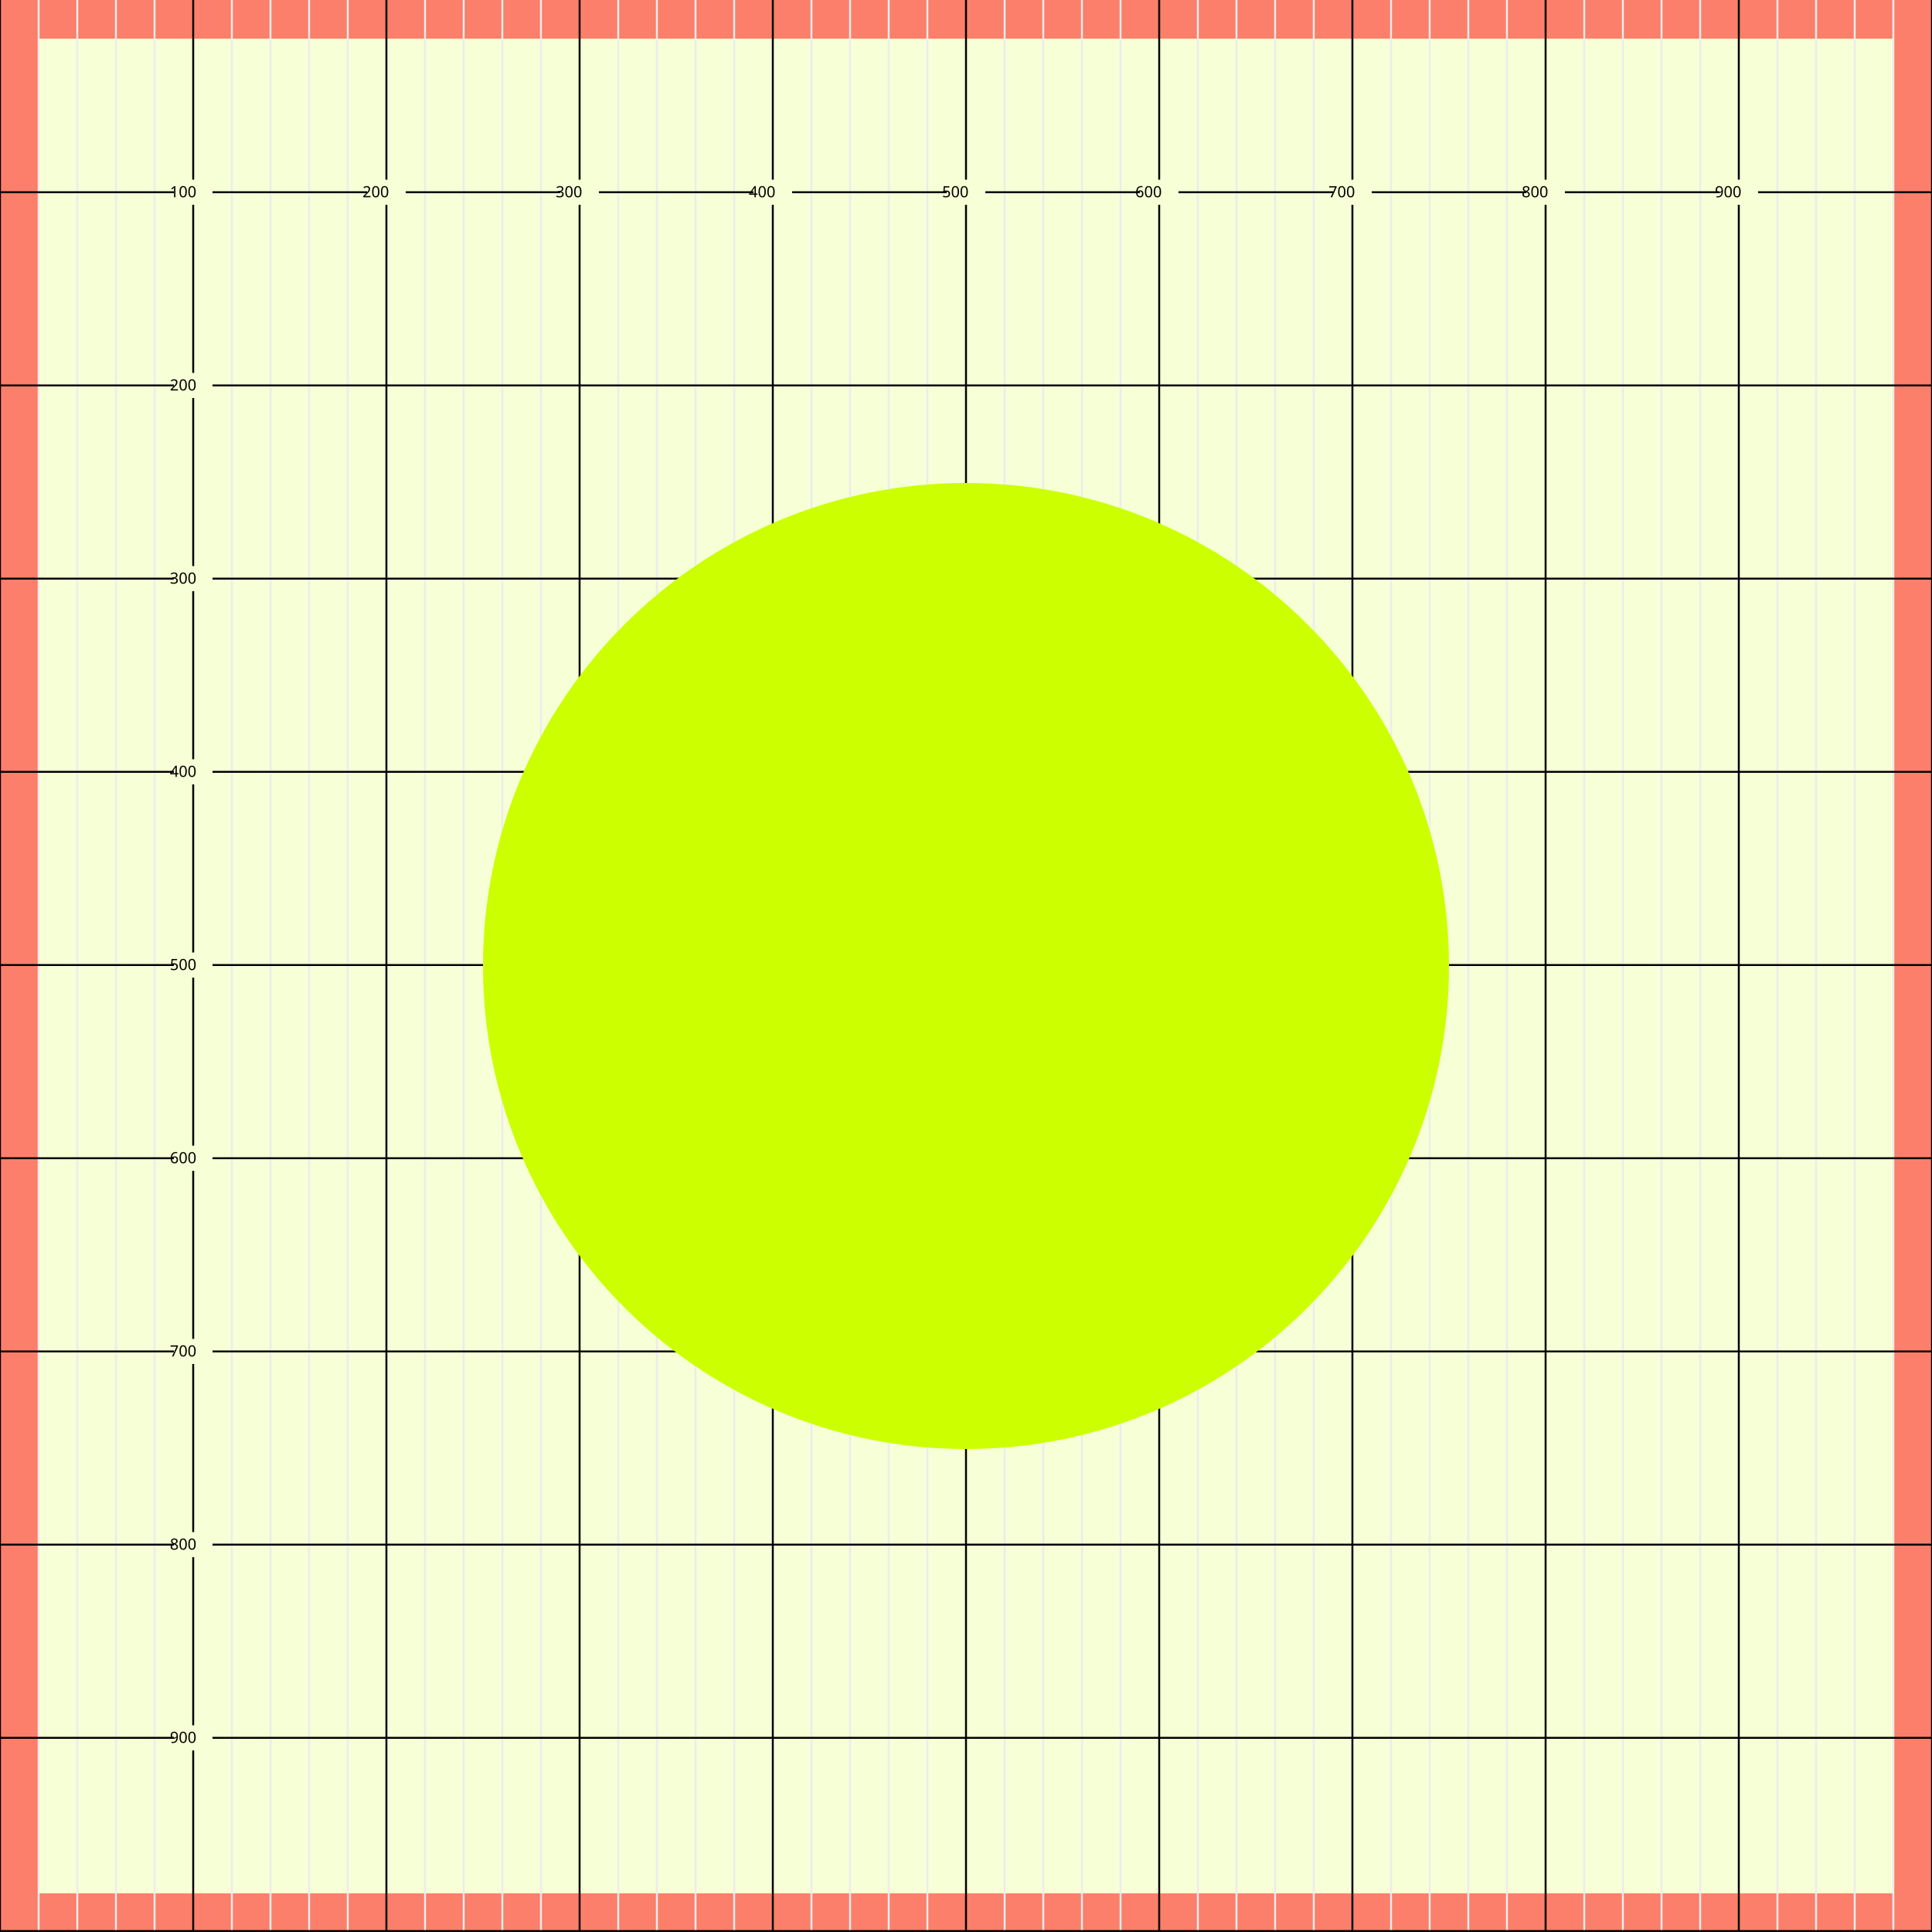
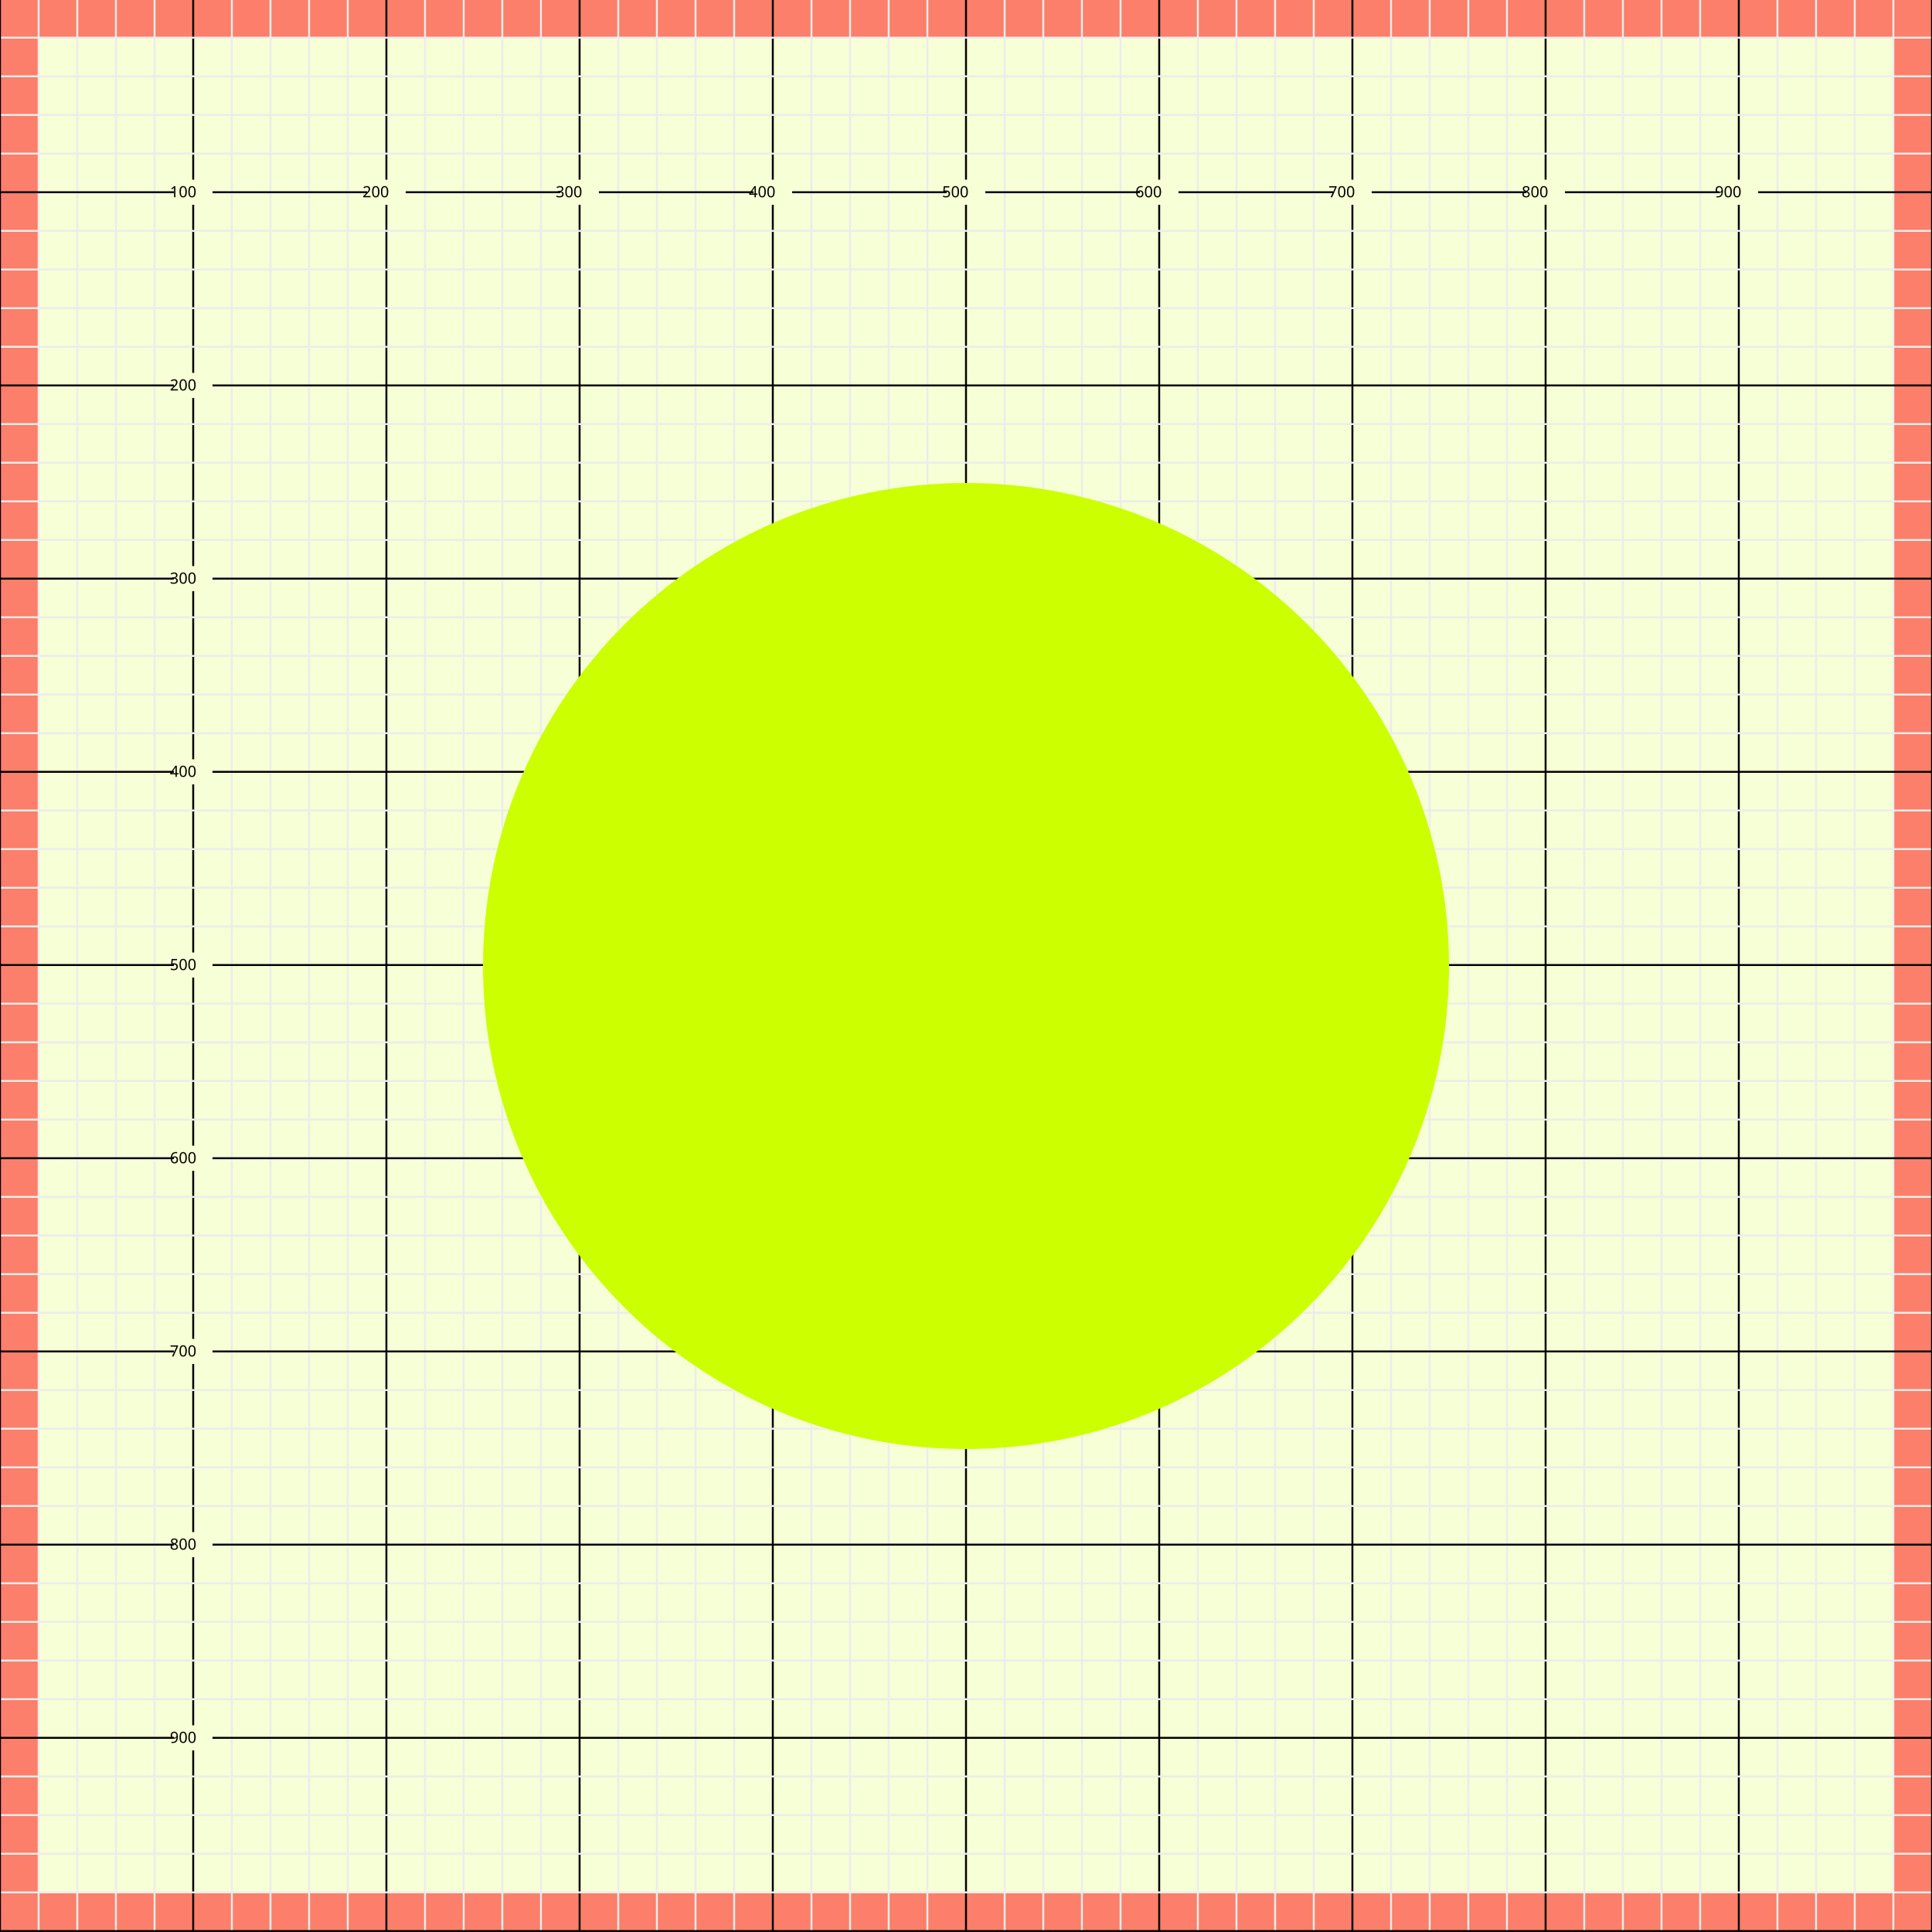
<svg xmlns="http://www.w3.org/2000/svg" id="svg2" version="1.1" width="1000" height="1000">
  <defs id="defs6" />
  <g id="layer4">
    <path style="color:#000000;fill:#f6ffd5;fill-opacity:1;fill-rule:nonzero;stroke:none;stroke-width:20;marker:none;visibility:visible;display:inline;overflow:visible;enable-background:accumulate" d="M 1000,0 0,0 l 0,1000 1000,0 z" id="rect3160" />
  </g>
  <g id="layer2" style="display:inline">
    <path style="opacity:0.5;fill:none;stroke:#ff0000;stroke-width:20px;stroke-linecap:butt;stroke-linejoin:miter" d="m 10,10 980,0 0,980 L 10,990 z" id="rect3336" />
    <path style="fill:none;stroke:#ececec;stroke-width:1px;stroke-linecap:butt;stroke-linejoin:miter" d="M 20,1000 20,0" id="path3172" />
    <path style="fill:none;stroke:#000000;stroke-width:1px;stroke-linecap:butt;stroke-linejoin:miter" d="M 100,93 100,0" id="path3141" />
    <text xml:space="preserve" style="font-size:8px;font-style:normal;font-variant:normal;font-weight:500;font-stretch:normal;text-align:center;line-height:141%;letter-spacing:0px;word-spacing:0px;writing-mode:lr-tb;text-anchor:middle;fill:#000000;fill-opacity:1;stroke:none;font-family:Whois;-inkscape-font-specification:Whois Medium" x="100.006" y="102.1" id="text3168">
      <tspan id="tspan3170" x="100.006" y="102.1">100</tspan>
    </text>
    <path style="fill:none;stroke:#ececec;stroke-width:1px;stroke-linecap:butt;stroke-linejoin:miter" d="M 40,1000 40,0" id="path3176" />
    <path style="fill:none;stroke:#ececec;stroke-width:1px;stroke-linecap:butt;stroke-linejoin:miter" d="M 60,1000 60,0" id="path3180" />
    <path style="fill:none;stroke:#ececec;stroke-width:1px;stroke-linecap:butt;stroke-linejoin:miter" d="M 80,1000 80,0" id="path3184" />
    <path id="path3190" d="m 200,1000 0,-894 m 0,-13 0,-93" style="fill:none;stroke:#000000;stroke-width:1px;stroke-linecap:butt;stroke-linejoin:miter" />
    <text id="text3192" y="102.1" x="199.699" style="font-size:8px;font-style:normal;font-variant:normal;font-weight:500;font-stretch:normal;text-align:center;line-height:141%;letter-spacing:0px;word-spacing:0px;writing-mode:lr-tb;text-anchor:middle;fill:#000000;fill-opacity:1;stroke:none;font-family:Whois;-inkscape-font-specification:Whois Medium" xml:space="preserve">
      <tspan y="102.1" x="199.699" id="tspan3194">200</tspan>
    </text>
    <path id="path3196" d="M 120,1000 120,0" style="fill:none;stroke:#ececec;stroke-width:1px;stroke-linecap:butt;stroke-linejoin:miter" />
    <path id="path3200" d="M 140,1000 140,0" style="fill:none;stroke:#ececec;stroke-width:1px;stroke-linecap:butt;stroke-linejoin:miter" />
    <path id="path3204" d="M 160,1000 160,0" style="fill:none;stroke:#ececec;stroke-width:1px;stroke-linecap:butt;stroke-linejoin:miter" />
    <path id="path3208" d="M 180,1000 180,0" style="fill:none;stroke:#ececec;stroke-width:1px;stroke-linecap:butt;stroke-linejoin:miter" />
    <path style="fill:none;stroke:#000000;stroke-width:1px;stroke-linecap:butt;stroke-linejoin:miter" d="m 300,1000 0,-894 m 0,-13 0,-93" id="path3003" />
    <text xml:space="preserve" style="font-size:8px;font-style:normal;font-variant:normal;font-weight:500;font-stretch:normal;text-align:center;line-height:141%;letter-spacing:0px;word-spacing:0px;writing-mode:lr-tb;text-anchor:middle;fill:#000000;fill-opacity:1;stroke:none;font-family:Whois;-inkscape-font-specification:Whois Medium" x="299.699" y="102.1" id="text3005">
      <tspan id="tspan3007" x="299.699" y="102.1">300</tspan>
    </text>
    <path style="fill:none;stroke:#ececec;stroke-width:1px;stroke-linecap:butt;stroke-linejoin:miter" d="M 220,1000 220,0" id="path3009" />
    <path style="fill:none;stroke:#ececec;stroke-width:1px;stroke-linecap:butt;stroke-linejoin:miter" d="M 240,1000 240,0" id="path3011" />
    <path style="fill:none;stroke:#ececec;stroke-width:1px;stroke-linecap:butt;stroke-linejoin:miter" d="M 260,1000 260,0" id="path3013" />
    <path style="fill:none;stroke:#ececec;stroke-width:1px;stroke-linecap:butt;stroke-linejoin:miter" d="M 280,1000 280,0" id="path3015" />
    <path id="path3017" d="m 400,1000 0,-894 m 0,-13 0,-93" style="fill:none;stroke:#000000;stroke-width:1px;stroke-linecap:butt;stroke-linejoin:miter" />
    <text id="text3019" y="102.1" x="399.699" style="font-size:8px;font-style:normal;font-variant:normal;font-weight:500;font-stretch:normal;text-align:center;line-height:141%;letter-spacing:0px;word-spacing:0px;writing-mode:lr-tb;text-anchor:middle;fill:#000000;fill-opacity:1;stroke:none;font-family:Whois;-inkscape-font-specification:Whois Medium" xml:space="preserve">
      <tspan y="102.1" x="399.699" id="tspan3021">400</tspan>
    </text>
    <path id="path3023" d="M 320,1000 320,0" style="fill:none;stroke:#ececec;stroke-width:1px;stroke-linecap:butt;stroke-linejoin:miter" />
    <path id="path3025" d="M 340,1000 340,0" style="fill:none;stroke:#ececec;stroke-width:1px;stroke-linecap:butt;stroke-linejoin:miter" />
    <path id="path3027" d="M 360,1000 360,0" style="fill:none;stroke:#ececec;stroke-width:1px;stroke-linecap:butt;stroke-linejoin:miter" />
    <path id="path3029" d="M 380,1000 380,0" style="fill:none;stroke:#ececec;stroke-width:1px;stroke-linecap:butt;stroke-linejoin:miter" />
    <path style="fill:none;stroke:#000000;stroke-width:1px;stroke-linecap:butt;stroke-linejoin:miter" d="m 500,1000 0,-894 m 0,-13 0,-93" id="path3031" />
    <text xml:space="preserve" style="font-size:8px;font-style:normal;font-variant:normal;font-weight:500;font-stretch:normal;text-align:center;line-height:141%;letter-spacing:0px;word-spacing:0px;writing-mode:lr-tb;text-anchor:middle;fill:#000000;fill-opacity:1;stroke:none;font-family:Whois;-inkscape-font-specification:Whois Medium" x="499.699" y="102.1" id="text3033">
      <tspan id="tspan3035" x="499.699" y="102.1">500</tspan>
    </text>
    <path style="fill:none;stroke:#ececec;stroke-width:1px;stroke-linecap:butt;stroke-linejoin:miter" d="M 420,1000 420,0" id="path3037" />
    <path style="fill:none;stroke:#ececec;stroke-width:1px;stroke-linecap:butt;stroke-linejoin:miter" d="M 440,1000 440,0" id="path3039" />
    <path style="fill:none;stroke:#ececec;stroke-width:1px;stroke-linecap:butt;stroke-linejoin:miter" d="M 460,1000 460,0" id="path3041" />
    <path style="fill:none;stroke:#ececec;stroke-width:1px;stroke-linecap:butt;stroke-linejoin:miter" d="M 480,1000 480,0" id="path3043" />
    <path id="path3045" d="m 600,1000 0,-894 m 0,-13 0,-93" style="fill:none;stroke:#000000;stroke-width:1px;stroke-linecap:butt;stroke-linejoin:miter" />
    <text id="text3047" y="102.1" x="599.699" style="font-size:8px;font-style:normal;font-variant:normal;font-weight:500;font-stretch:normal;text-align:center;line-height:141%;letter-spacing:0px;word-spacing:0px;writing-mode:lr-tb;text-anchor:middle;fill:#000000;fill-opacity:1;stroke:none;font-family:Whois;-inkscape-font-specification:Whois Medium" xml:space="preserve">
      <tspan y="102.1" x="599.699" id="tspan3049">600</tspan>
    </text>
    <path id="path3051" d="M 520,1000 520,0" style="fill:none;stroke:#ececec;stroke-width:1px;stroke-linecap:butt;stroke-linejoin:miter" />
    <path id="path3053" d="M 540,1000 540,0" style="fill:none;stroke:#ececec;stroke-width:1px;stroke-linecap:butt;stroke-linejoin:miter" />
    <path id="path3055" d="M 560,1000 560,0" style="fill:none;stroke:#ececec;stroke-width:1px;stroke-linecap:butt;stroke-linejoin:miter" />
    <path id="path3057" d="M 580,1000 580,0" style="fill:none;stroke:#ececec;stroke-width:1px;stroke-linecap:butt;stroke-linejoin:miter" />
    <path style="fill:none;stroke:#000000;stroke-width:1px;stroke-linecap:butt;stroke-linejoin:miter" d="m 700,1000 0,-894 m 0,-13 0,-93" id="path3059" />
    <text xml:space="preserve" style="font-size:8px;font-style:normal;font-variant:normal;font-weight:500;font-stretch:normal;text-align:center;line-height:141%;letter-spacing:0px;word-spacing:0px;writing-mode:lr-tb;text-anchor:middle;fill:#000000;fill-opacity:1;stroke:none;font-family:Whois;-inkscape-font-specification:Whois Medium" x="699.699" y="102.1" id="text3061">
      <tspan id="tspan3063" x="699.699" y="102.1">700</tspan>
    </text>
    <path style="fill:none;stroke:#ececec;stroke-width:1px;stroke-linecap:butt;stroke-linejoin:miter" d="M 620,1000 620,0" id="path3065" />
    <path style="fill:none;stroke:#ececec;stroke-width:1px;stroke-linecap:butt;stroke-linejoin:miter" d="M 640,1000 640,0" id="path3067" />
    <path style="fill:none;stroke:#ececec;stroke-width:1px;stroke-linecap:butt;stroke-linejoin:miter" d="M 660,1000 660,0" id="path3069" />
    <path style="fill:none;stroke:#ececec;stroke-width:1px;stroke-linecap:butt;stroke-linejoin:miter" d="M 680,1000 680,0" id="path3071" />
    <path id="path3073" d="m 800,1000 0,-894 m 0,-13 0,-93" style="fill:none;stroke:#000000;stroke-width:1px;stroke-linecap:butt;stroke-linejoin:miter" />
    <text id="text3075" y="102.1" x="799.699" style="font-size:8px;font-style:normal;font-variant:normal;font-weight:500;font-stretch:normal;text-align:center;line-height:141%;letter-spacing:0px;word-spacing:0px;writing-mode:lr-tb;text-anchor:middle;fill:#000000;fill-opacity:1;stroke:none;font-family:Whois;-inkscape-font-specification:Whois Medium" xml:space="preserve">
      <tspan y="102.1" x="799.699" id="tspan3077">800</tspan>
    </text>
    <path id="path3079" d="M 720,1000 720,0" style="fill:none;stroke:#ececec;stroke-width:1px;stroke-linecap:butt;stroke-linejoin:miter" />
    <path id="path3081" d="M 740,1000 740,0" style="fill:none;stroke:#ececec;stroke-width:1px;stroke-linecap:butt;stroke-linejoin:miter" />
    <path id="path3083" d="M 760,1000 760,0" style="fill:none;stroke:#ececec;stroke-width:1px;stroke-linecap:butt;stroke-linejoin:miter" />
    <path id="path3085" d="M 780,1000 780,0" style="fill:none;stroke:#ececec;stroke-width:1px;stroke-linecap:butt;stroke-linejoin:miter" />
    <path style="fill:none;stroke:#000000;stroke-width:1px;stroke-linecap:butt;stroke-linejoin:miter" d="m 900,1000 0,-894 m 0,-13 0,-93" id="path3087" />
    <text xml:space="preserve" style="font-size:8px;font-style:normal;font-variant:normal;font-weight:500;font-stretch:normal;text-align:center;line-height:141%;letter-spacing:0px;word-spacing:0px;writing-mode:lr-tb;text-anchor:middle;fill:#000000;fill-opacity:1;stroke:none;font-family:Whois;-inkscape-font-specification:Whois Medium" x="899.699" y="102.1" id="text3089">
      <tspan id="tspan3091" x="899.699" y="102.1">900</tspan>
    </text>
    <path style="fill:none;stroke:#ececec;stroke-width:1px;stroke-linecap:butt;stroke-linejoin:miter" d="M 820,1000 820,0" id="path3093" />
    <path style="fill:none;stroke:#ececec;stroke-width:1px;stroke-linecap:butt;stroke-linejoin:miter" d="M 840,1000 840,0" id="path3095" />
    <path style="fill:none;stroke:#ececec;stroke-width:1px;stroke-linecap:butt;stroke-linejoin:miter" d="M 860,1000 860,0" id="path3097" />
    <path style="fill:none;stroke:#ececec;stroke-width:1px;stroke-linecap:butt;stroke-linejoin:miter" d="M 880,1000 880,0" id="path3100" />
    <path id="path3108" d="M 920,1000 920,0" style="fill:none;stroke:#ececec;stroke-width:1px;stroke-linecap:butt;stroke-linejoin:miter" />
    <path id="path3110" d="M 940,1000 940,0" style="fill:none;stroke:#ececec;stroke-width:1px;stroke-linecap:butt;stroke-linejoin:miter" />
    <path id="path3112" d="M 960,1000 960,0" style="fill:none;stroke:#ececec;stroke-width:1px;stroke-linecap:butt;stroke-linejoin:miter" />
    <path id="path3114" d="M 980,1000 980,0" style="fill:none;stroke:#ececec;stroke-width:1px;stroke-linecap:butt;stroke-linejoin:miter" />
    <path id="path3118" d="m 0,99.5 90,0" style="fill:none;stroke:#000000;stroke-width:1px;stroke-linecap:butt;stroke-linejoin:miter" />
    <path style="fill:none;stroke:#000000;stroke-width:1px;stroke-linecap:butt;stroke-linejoin:miter" d="m 110,99.5 80,0" id="path3124" />
    <path id="path3126" d="m 210,99.5 80,0" style="fill:none;stroke:#000000;stroke-width:1px;stroke-linecap:butt;stroke-linejoin:miter" />
    <path style="fill:none;stroke:#000000;stroke-width:1px;stroke-linecap:butt;stroke-linejoin:miter" d="m 310,99.5 80,0" id="path3128" />
    <path id="path3130" d="m 410,99.5 80,0" style="fill:none;stroke:#000000;stroke-width:1px;stroke-linecap:butt;stroke-linejoin:miter" />
    <path style="fill:none;stroke:#000000;stroke-width:1px;stroke-linecap:butt;stroke-linejoin:miter" d="m 510,99.5 80,0" id="path3132" />
    <path id="path3134" d="m 610,99.5 80,0" style="fill:none;stroke:#000000;stroke-width:1px;stroke-linecap:butt;stroke-linejoin:miter" />
    <path style="fill:none;stroke:#000000;stroke-width:1px;stroke-linecap:butt;stroke-linejoin:miter" d="m 710,99.5 80,0" id="path3136" />
    <path id="path3138" d="m 810,99.5 80,0" style="fill:none;stroke:#000000;stroke-width:1px;stroke-linecap:butt;stroke-linejoin:miter" />
    <path style="fill:none;stroke:#000000;stroke-width:1px;stroke-linecap:butt;stroke-linejoin:miter" d="m 910,99.5 90,0" id="path3140" />
    <text id="text3142" y="202.1" x="100.006" style="font-size:8px;font-style:normal;font-variant:normal;font-weight:500;font-stretch:normal;text-align:center;line-height:141%;letter-spacing:0px;word-spacing:0px;writing-mode:lr-tb;text-anchor:middle;fill:#000000;fill-opacity:1;stroke:none;font-family:Whois;-inkscape-font-specification:Whois Medium" xml:space="preserve">
      <tspan y="202.1" x="100.006" id="tspan3144">200</tspan>
    </text>
    <path style="fill:none;stroke:#000000;stroke-width:1px;stroke-linecap:butt;stroke-linejoin:miter" d="m 0,199.5 90,0" id="path3146" />
    <path id="path3148" d="m 110,199.5 890,0" style="fill:none;stroke:#000000;stroke-width:1px;stroke-linecap:butt;stroke-linejoin:miter" />
    <path id="path3150" d="m 100,193 0,-87" style="fill:none;stroke:#000000;stroke-width:1px;stroke-linecap:butt;stroke-linejoin:miter" />
    <text xml:space="preserve" style="font-size:8px;font-style:normal;font-variant:normal;font-weight:500;font-stretch:normal;text-align:center;line-height:141%;letter-spacing:0px;word-spacing:0px;writing-mode:lr-tb;text-anchor:middle;fill:#000000;fill-opacity:1;stroke:none;font-family:Whois;-inkscape-font-specification:Whois Medium" x="100.006" y="302.1" id="text3152">
      <tspan id="tspan3154" x="100.006" y="302.1">300</tspan>
    </text>
    <path id="path3156" d="m 0,299.5 90,0" style="fill:none;stroke:#000000;stroke-width:1px;stroke-linecap:butt;stroke-linejoin:miter" />
    <path style="fill:none;stroke:#000000;stroke-width:1px;stroke-linecap:butt;stroke-linejoin:miter" d="m 110,299.5 890,0" id="path3158" />
    <path style="fill:none;stroke:#000000;stroke-width:1px;stroke-linecap:butt;stroke-linejoin:miter" d="m 100,293 0,-87" id="path3160" />
    <text id="text3162" y="402.1" x="100.006" style="font-size:8px;font-style:normal;font-variant:normal;font-weight:500;font-stretch:normal;text-align:center;line-height:141%;letter-spacing:0px;word-spacing:0px;writing-mode:lr-tb;text-anchor:middle;fill:#000000;fill-opacity:1;stroke:none;font-family:Whois;-inkscape-font-specification:Whois Medium" xml:space="preserve">
      <tspan y="402.1" x="100.006" id="tspan3164">400</tspan>
    </text>
    <path style="fill:none;stroke:#000000;stroke-width:1px;stroke-linecap:butt;stroke-linejoin:miter" d="m 0,399.5 90,0" id="path3166" />
    <path id="path3168" d="m 110,399.5 890,0" style="fill:none;stroke:#000000;stroke-width:1px;stroke-linecap:butt;stroke-linejoin:miter" />
    <path id="path3170" d="m 100,393 0,-87" style="fill:none;stroke:#000000;stroke-width:1px;stroke-linecap:butt;stroke-linejoin:miter" />
    <text xml:space="preserve" style="font-size:8px;font-style:normal;font-variant:normal;font-weight:500;font-stretch:normal;text-align:center;line-height:141%;letter-spacing:0px;word-spacing:0px;writing-mode:lr-tb;text-anchor:middle;fill:#000000;fill-opacity:1;stroke:none;font-family:Whois;-inkscape-font-specification:Whois Medium" x="100.006" y="502.1" id="text3172">
      <tspan id="tspan3174" x="100.006" y="502.1">500</tspan>
    </text>
    <path id="path3177" d="m 0,499.5 90,0" style="fill:none;stroke:#000000;stroke-width:1px;stroke-linecap:butt;stroke-linejoin:miter" />
    <path style="fill:none;stroke:#000000;stroke-width:1px;stroke-linecap:butt;stroke-linejoin:miter" d="m 110,499.5 890,0" id="path3179" />
    <path style="fill:none;stroke:#000000;stroke-width:1px;stroke-linecap:butt;stroke-linejoin:miter" d="m 100,493 0,-87" id="path3181" />
    <text id="text3183" y="602.1" x="100.006" style="font-size:8px;font-style:normal;font-variant:normal;font-weight:500;font-stretch:normal;text-align:center;line-height:141%;letter-spacing:0px;word-spacing:0px;writing-mode:lr-tb;text-anchor:middle;fill:#000000;fill-opacity:1;stroke:none;font-family:Whois;-inkscape-font-specification:Whois Medium" xml:space="preserve">
      <tspan y="602.1" x="100.006" id="tspan3185">600</tspan>
    </text>
    <path style="fill:none;stroke:#000000;stroke-width:1px;stroke-linecap:butt;stroke-linejoin:miter" d="m 0,599.5 90,0" id="path3187" />
    <path id="path3189" d="m 110,599.5 890,0" style="fill:none;stroke:#000000;stroke-width:1px;stroke-linecap:butt;stroke-linejoin:miter" />
    <path id="path3191" d="m 100,593 0,-87" style="fill:none;stroke:#000000;stroke-width:1px;stroke-linecap:butt;stroke-linejoin:miter" />
    <text xml:space="preserve" style="font-size:8px;font-style:normal;font-variant:normal;font-weight:500;font-stretch:normal;text-align:center;line-height:141%;letter-spacing:0px;word-spacing:0px;writing-mode:lr-tb;text-anchor:middle;fill:#000000;fill-opacity:1;stroke:none;font-family:Whois;-inkscape-font-specification:Whois Medium" x="100.006" y="702.1" id="text3193">
      <tspan id="tspan3195" x="100.006" y="702.1">700</tspan>
    </text>
    <path id="path3197" d="m 0,699.5 90,0" style="fill:none;stroke:#000000;stroke-width:1px;stroke-linecap:butt;stroke-linejoin:miter" />
    <path style="fill:none;stroke:#000000;stroke-width:1px;stroke-linecap:butt;stroke-linejoin:miter" d="m 110,699.5 890,0" id="path3199" />
    <path style="fill:none;stroke:#000000;stroke-width:1px;stroke-linecap:butt;stroke-linejoin:miter" d="m 100,693 0,-87" id="path3201" />
    <text id="text3203" y="802.1" x="100.006" style="font-size:8px;font-style:normal;font-variant:normal;font-weight:500;font-stretch:normal;text-align:center;line-height:141%;letter-spacing:0px;word-spacing:0px;writing-mode:lr-tb;text-anchor:middle;fill:#000000;fill-opacity:1;stroke:none;font-family:Whois;-inkscape-font-specification:Whois Medium" xml:space="preserve">
      <tspan y="802.1" x="100.006" id="tspan3205">800</tspan>
    </text>
    <path style="fill:none;stroke:#000000;stroke-width:1px;stroke-linecap:butt;stroke-linejoin:miter" d="m 0,799.5 90,0" id="path3207" />
    <path id="path3209" d="m 110,799.5 890,0" style="fill:none;stroke:#000000;stroke-width:1px;stroke-linecap:butt;stroke-linejoin:miter" />
    <path id="path3211" d="m 100,793 0,-87" style="fill:none;stroke:#000000;stroke-width:1px;stroke-linecap:butt;stroke-linejoin:miter" />
    <text xml:space="preserve" style="font-size:8px;font-style:normal;font-variant:normal;font-weight:500;font-stretch:normal;text-align:center;line-height:141%;letter-spacing:0px;word-spacing:0px;writing-mode:lr-tb;text-anchor:middle;fill:#000000;fill-opacity:1;stroke:none;font-family:Whois;-inkscape-font-specification:Whois Medium" x="100.006" y="902.1" id="text3213">
      <tspan id="tspan3215" x="100.006" y="902.1">900</tspan>
    </text>
    <path id="path3217" d="m 0,899.5 90,0" style="fill:none;stroke:#000000;stroke-width:1px;stroke-linecap:butt;stroke-linejoin:miter" />
    <path style="fill:none;stroke:#000000;stroke-width:1px;stroke-linecap:butt;stroke-linejoin:miter" d="m 110,899.5 890,0" id="path3219" />
    <path style="fill:none;stroke:#000000;stroke-width:1px;stroke-linecap:butt;stroke-linejoin:miter" d="m 100,893 0,-87" id="path3221" />
    <path id="path3231" d="m 100,1000 0,-94" style="fill:none;stroke:#000000;stroke-width:1px;stroke-linecap:butt;stroke-linejoin:miter" />
-     <path id="path3233" d="m -0.5,19.5 1000.5,0" />
+     <path id="path3233" d="m -0.5,19.5 1000.5,0" style="fill:none;stroke:#ececec;stroke-width:1px" />
    <path style="fill:none;stroke:#000000;stroke-width:1px;stroke-linecap:butt;stroke-linejoin:miter" d="m -0.5,-0.5 1000.5,0" id="path3116" />
-     <path d="m -0.5,39.5 1000.5,0" id="path3258" />
-     <path id="path3260" d="m -0.5,59.5 1000.5,0" />
-     <path d="m -0.5,79.5 1000.5,0" id="path3262" />
-     <path id="path3264" d="m -0.5,119.5 1000.5,0" />
-     <path d="m -0.5,139.5 1000.5,0" id="path3266" />
-     <path id="path3268" d="m -0.5,159.5 1000.5,0" />
-     <path d="m -0.5,179.5 1000.5,0" id="path3270" />
-     <path id="path3272" d="m -0.5,219.5 1000.5,0" />
-     <path d="m -0.5,239.5 1000.5,0" id="path3274" />
-     <path id="path3276" d="m -0.5,259.5 1000.5,0" />
-     <path d="m -0.5,279.5 1000.5,0" id="path3278" />
-     <path id="path3280" d="m -0.5,319.5 1000.5,0" />
-     <path d="m -0.5,339.5 1000.5,0" id="path3282" />
-     <path id="path3284" d="m -0.5,359.5 1000.5,0" />
-     <path d="m -0.5,379.5 1000.5,0" id="path3286" />
-     <path id="path3288" d="m -0.5,419.5 1000.5,0" />
-     <path d="m -0.5,439.5 1000.5,0" id="path3290" />
-     <path id="path3292" d="m -0.5,459.5 1000.5,0" />
-     <path d="m -0.5,479.5 1000.5,0" id="path3294" />
-     <path id="path3296" d="m -0.5,519.5 1000.5,0" />
-     <path d="m -0.5,539.5 1000.5,0" id="path3298" />
-     <path id="path3300" d="m -0.5,559.5 1000.5,0" />
-     <path d="m -0.5,579.5 1000.5,0" id="path3302" />
-     <path id="path3304" d="m -0.5,619.5 1000.5,0" />
-     <path d="m -0.5,639.5 1000.5,0" id="path3306" />
-     <path id="path3308" d="m -0.5,659.5 1000.5,0" />
-     <path d="m -0.5,679.5 1000.5,0" id="path3310" />
-     <path id="path3312" d="m -0.5,719.5 1000.5,0" />
-     <path d="m -0.5,739.5 1000.5,0" id="path3314" />
-     <path id="path3316" d="m -0.5,759.5 1000.5,0" />
-     <path d="m -0.5,779.5 1000.5,0" id="path3318" />
-     <path id="path3320" d="m -0.5,819.5 1000.5,0" />
-     <path d="m -0.5,839.5 1000.5,0" id="path3322" />
-     <path id="path3324" d="m -0.5,859.5 1000.5,0" />
-     <path d="m -0.5,879.5 1000.5,0" id="path3326" />
-     <path id="path3328" d="m -0.5,919.5 1000.5,0" />
-     <path d="m -0.5,939.5 1000.5,0" id="path3330" />
-     <path id="path3332" d="m -0.5,959.5 1000.5,0" />
-     <path d="m -0.5,979.5 1000.5,0" id="path3334" />
+     <path d="m -0.5,39.5 1000.5,0" id="path3258" style="fill:none;stroke:#ececec;stroke-width:1px" />
+     <path id="path3260" d="m -0.5,59.5 1000.5,0" style="fill:none;stroke:#ececec;stroke-width:1px" />
+     <path d="m -0.5,79.5 1000.5,0" id="path3262" style="fill:none;stroke:#ececec;stroke-width:1px" />
+     <path id="path3264" d="m -0.5,119.5 1000.5,0" style="fill:none;stroke:#ececec;stroke-width:1px" />
+     <path d="m -0.5,139.5 1000.5,0" id="path3266" style="fill:none;stroke:#ececec;stroke-width:1px" />
+     <path id="path3268" d="m -0.5,159.5 1000.5,0" style="fill:none;stroke:#ececec;stroke-width:1px" />
+     <path d="m -0.5,179.5 1000.5,0" id="path3270" style="fill:none;stroke:#ececec;stroke-width:1px" />
+     <path id="path3272" d="m -0.5,219.5 1000.5,0" style="fill:none;stroke:#ececec;stroke-width:1px" />
+     <path d="m -0.5,239.5 1000.5,0" id="path3274" style="fill:none;stroke:#ececec;stroke-width:1px" />
+     <path id="path3276" d="m -0.5,259.5 1000.5,0" style="fill:none;stroke:#ececec;stroke-width:1px" />
+     <path d="m -0.5,279.5 1000.5,0" id="path3278" style="fill:none;stroke:#ececec;stroke-width:1px" />
+     <path id="path3280" d="m -0.5,319.5 1000.5,0" style="fill:none;stroke:#ececec;stroke-width:1px" />
+     <path d="m -0.5,339.5 1000.5,0" id="path3282" style="fill:none;stroke:#ececec;stroke-width:1px" />
+     <path id="path3284" d="m -0.5,359.5 1000.5,0" style="fill:none;stroke:#ececec;stroke-width:1px" />
+     <path d="m -0.5,379.5 1000.5,0" id="path3286" style="fill:none;stroke:#ececec;stroke-width:1px" />
+     <path id="path3288" d="m -0.5,419.5 1000.5,0" style="fill:none;stroke:#ececec;stroke-width:1px" />
+     <path d="m -0.5,439.5 1000.5,0" id="path3290" style="fill:none;stroke:#ececec;stroke-width:1px" />
+     <path id="path3292" d="m -0.5,459.5 1000.5,0" style="fill:none;stroke:#ececec;stroke-width:1px" />
+     <path d="m -0.5,479.5 1000.5,0" id="path3294" style="fill:none;stroke:#ececec;stroke-width:1px" />
+     <path id="path3296" d="m -0.5,519.5 1000.5,0" style="fill:none;stroke:#ececec;stroke-width:1px" />
+     <path d="m -0.5,539.5 1000.5,0" id="path3298" style="fill:none;stroke:#ececec;stroke-width:1px" />
+     <path id="path3300" d="m -0.5,559.5 1000.5,0" style="fill:none;stroke:#ececec;stroke-width:1px" />
+     <path d="m -0.5,579.5 1000.5,0" id="path3302" style="fill:none;stroke:#ececec;stroke-width:1px" />
+     <path id="path3304" d="m -0.5,619.5 1000.5,0" style="fill:none;stroke:#ececec;stroke-width:1px" />
+     <path d="m -0.5,639.5 1000.5,0" id="path3306" style="fill:none;stroke:#ececec;stroke-width:1px" />
+     <path id="path3308" d="m -0.5,659.5 1000.5,0" style="fill:none;stroke:#ececec;stroke-width:1px" />
+     <path d="m -0.5,679.5 1000.5,0" id="path3310" style="fill:none;stroke:#ececec;stroke-width:1px" />
+     <path id="path3312" d="m -0.5,719.5 1000.5,0" style="fill:none;stroke:#ececec;stroke-width:1px" />
+     <path d="m -0.5,739.5 1000.5,0" id="path3314" style="fill:none;stroke:#ececec;stroke-width:1px" />
+     <path id="path3316" d="m -0.5,759.5 1000.5,0" style="fill:none;stroke:#ececec;stroke-width:1px" />
+     <path d="m -0.5,779.5 1000.5,0" id="path3318" style="fill:none;stroke:#ececec;stroke-width:1px" />
+     <path id="path3320" d="m -0.5,819.5 1000.5,0" style="fill:none;stroke:#ececec;stroke-width:1px" />
+     <path d="m -0.5,839.5 1000.5,0" id="path3322" style="fill:none;stroke:#ececec;stroke-width:1px" />
+     <path id="path3324" d="m -0.5,859.5 1000.5,0" style="fill:none;stroke:#ececec;stroke-width:1px" />
+     <path d="m -0.5,879.5 1000.5,0" id="path3326" style="fill:none;stroke:#ececec;stroke-width:1px" />
+     <path id="path3328" d="m -0.5,919.5 1000.5,0" style="fill:none;stroke:#ececec;stroke-width:1px" />
+     <path d="m -0.5,939.5 1000.5,0" id="path3330" style="fill:none;stroke:#ececec;stroke-width:1px" />
+     <path id="path3332" d="m -0.5,959.5 1000.5,0" style="fill:none;stroke:#ececec;stroke-width:1px" />
+     <path d="m -0.5,979.5 1000.5,0" id="path3334" style="fill:none;stroke:#ececec;stroke-width:1px" />
    <path style="fill:none;stroke:#000000;stroke-width:1px;stroke-linecap:butt;stroke-linejoin:miter" d="M 0,1000 0,0" id="path3133" />
    <path id="path3229" d="m -0.5,999.5 1000.5,0" style="fill:none;stroke:#000000;stroke-width:1px;stroke-linecap:butt;stroke-linejoin:miter" />
    <path id="path3102" d="M 1000,1000 1000,0" style="fill:none;stroke:#000000;stroke-width:1px;stroke-linecap:butt;stroke-linejoin:miter" />
    <path style="fill:#ffffff" d="m -4500,-4500 0,10000 10000,0 0,-10000 -10000,0 z M 0,0 1000,0 1000,1000 0,1000 0,0 z" id="path4112-1" />
  </g>
  <g id="layer3" style="display:inline">
    <path style="color:#000000;fill:#ccff00;fill-opacity:1;fill-rule:nonzero;stroke:none;stroke-width:20;marker:none;visibility:visible;display:inline;overflow:visible;enable-background:accumulate" d="M 750,500 C 750,638.071 638.071,750 500,750 361.929,750 250,638.071 250,500 250,361.929 361.929,250 500,250 638.071,250 750,361.929 750,500 z" id="path3163" />
  </g>
  <g id="layer1" style="display:inline">
    <path style="opacity:0.95;fill:#ffffff" d="m -4500,-4500 0,10000 10000,0 0,-10000 -10000,0 z M 0,0 1000,0 1000,1000 0,1000 0,0 z" id="path4112" />
  </g>
</svg>
